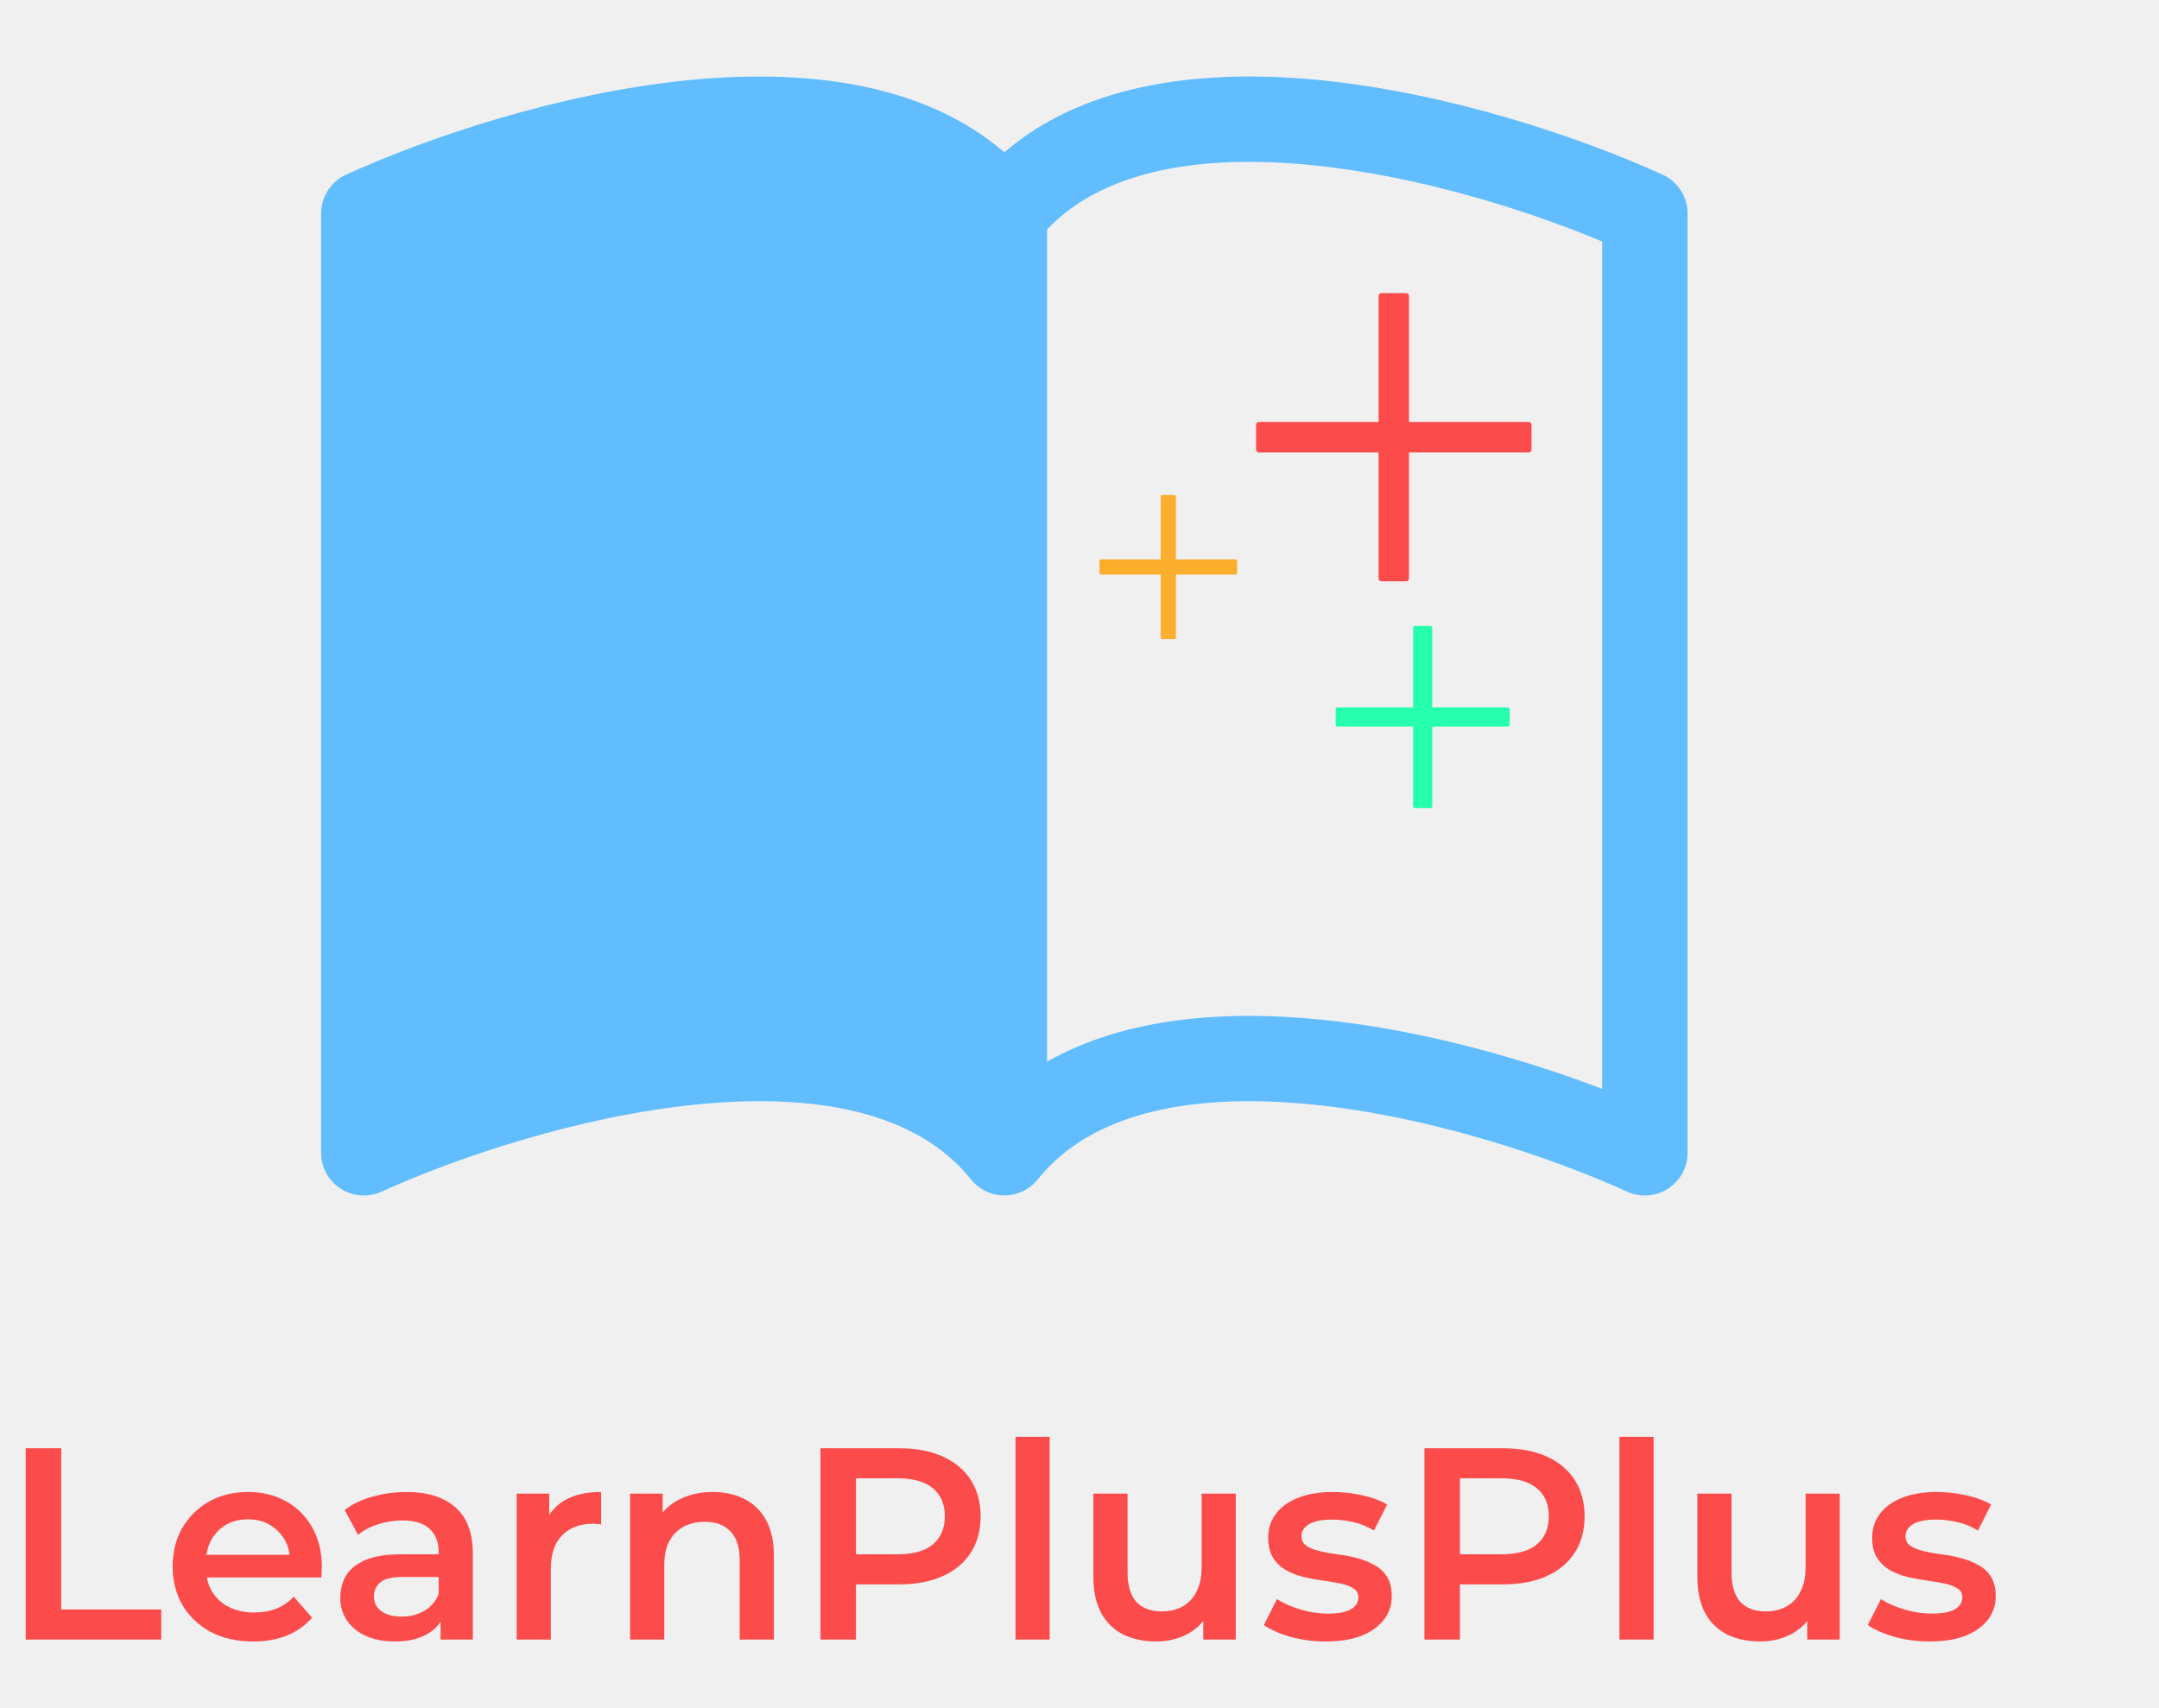
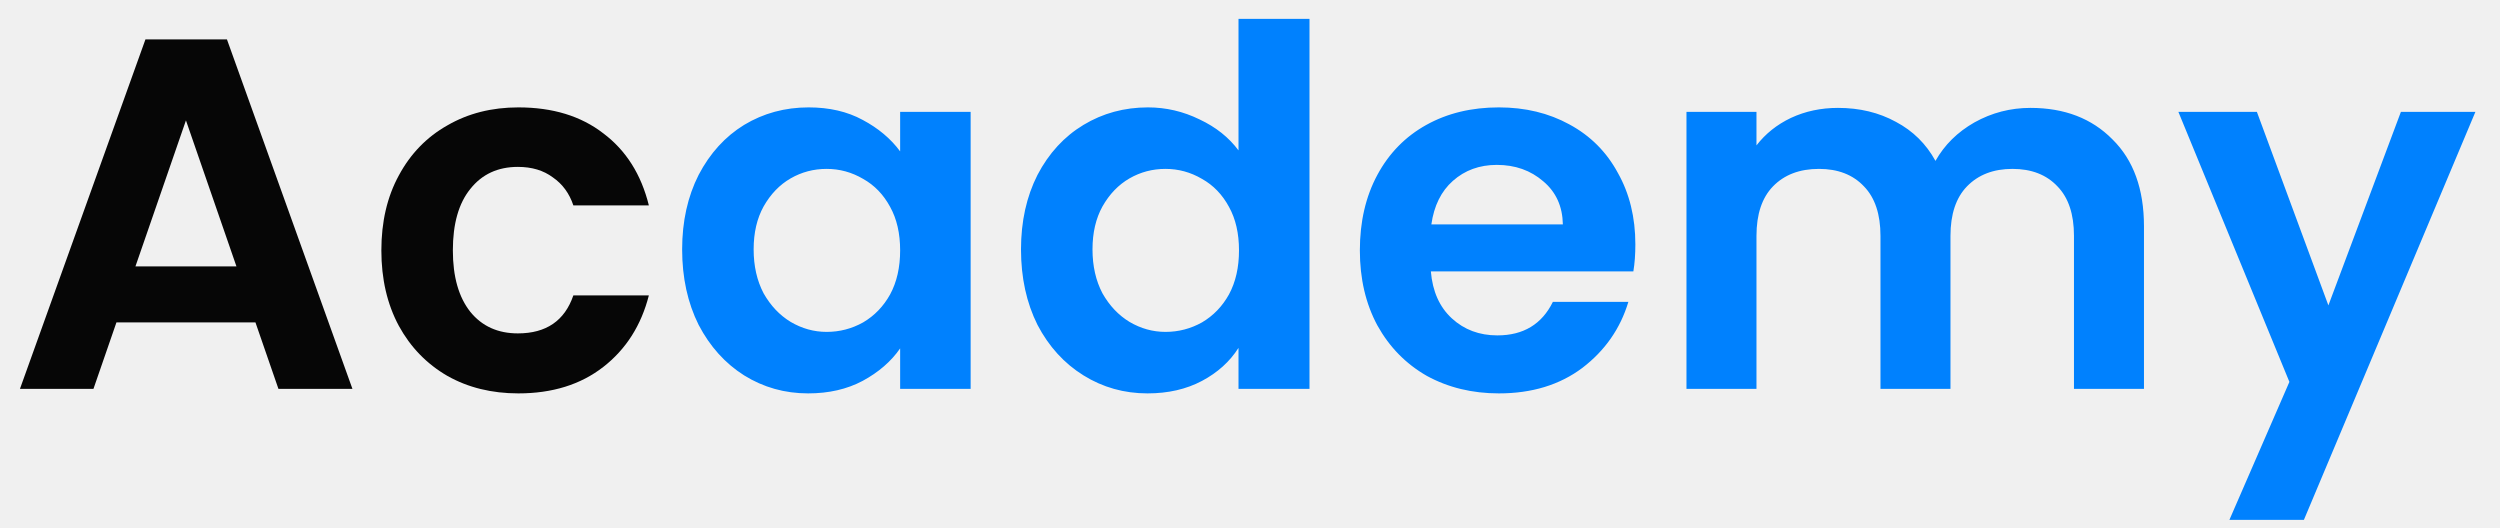
- <svg xmlns="http://www.w3.org/2000/svg" width="158" height="125" viewBox="0 0 158 125" fill="none">
-   <g clip-path="url(#clip0_4_2)">
-     <path d="M76.625 16.794C80.713 12.488 87.763 11.256 96.075 12.094C103.788 12.869 111.719 15.363 117.25 17.675V79.694C111.513 77.506 104.081 75.369 96.706 74.631C89.869 73.938 82.469 74.388 76.625 77.706V16.794ZM73.5 11.144C67.344 5.85 58.419 5.062 50.294 5.875C40.831 6.831 31.281 10.075 25.331 12.781C24.785 13.03 24.322 13.43 23.998 13.934C23.673 14.438 23.5 15.025 23.5 15.625V84.375C23.5 84.898 23.631 85.412 23.882 85.871C24.133 86.33 24.494 86.719 24.934 87.002C25.373 87.285 25.877 87.453 26.399 87.491C26.92 87.529 27.443 87.435 27.919 87.219C33.431 84.719 42.312 81.713 50.919 80.844C59.725 79.956 67.106 81.388 71.062 86.325C71.355 86.69 71.726 86.984 72.148 87.187C72.57 87.389 73.032 87.494 73.5 87.494C73.968 87.494 74.43 87.389 74.852 87.187C75.274 86.984 75.645 86.69 75.938 86.325C79.894 81.388 87.275 79.956 96.075 80.844C104.688 81.713 113.575 84.719 119.081 87.219C119.557 87.435 120.08 87.529 120.601 87.491C121.123 87.453 121.626 87.285 122.066 87.002C122.506 86.719 122.868 86.33 123.118 85.871C123.369 85.412 123.5 84.898 123.5 84.375V15.625C123.5 15.025 123.327 14.438 123.002 13.934C122.678 13.43 122.215 13.03 121.669 12.781C115.719 10.075 106.169 6.831 96.706 5.875C88.581 5.056 79.656 5.85 73.5 11.144Z" fill="#62BDFE" />
-     <path d="M85.061 36.227H85.939C86.018 36.227 86.057 36.266 86.057 36.344V46.656C86.057 46.734 86.018 46.773 85.939 46.773H85.061C84.982 46.773 84.943 46.734 84.943 46.656V36.344C84.943 36.266 84.982 36.227 85.061 36.227Z" fill="#FCAE2F" />
-     <path d="M80.578 40.943H90.422C90.5 40.943 90.539 40.982 90.539 41.06V41.939C90.539 42.018 90.5 42.057 90.422 42.057H80.578C80.5 42.057 80.461 42.018 80.461 41.939V41.06C80.461 40.982 80.5 40.943 80.578 40.943Z" fill="#FCAE2F" />
-     <path d="M101.121 21.453H102.879C103.035 21.453 103.113 21.531 103.113 21.688V42.312C103.113 42.469 103.035 42.547 102.879 42.547H101.121C100.965 42.547 100.887 42.469 100.887 42.312V21.688C100.887 21.531 100.965 21.453 101.121 21.453Z" fill="#FB4B4B" />
-     <path d="M92.156 30.887H111.844C112 30.887 112.078 30.965 112.078 31.121V32.879C112.078 33.035 112 33.113 111.844 33.113H92.156C92 33.113 91.922 33.035 91.922 32.879V31.121C91.922 30.965 92 30.887 92.156 30.887Z" fill="#FB4B4B" />
-     <path d="M103.558 45.814H104.669C104.767 45.814 104.817 45.864 104.817 45.962V58.998C104.817 59.096 104.767 59.146 104.669 59.146H103.558C103.459 59.146 103.41 59.096 103.41 58.998V45.962C103.41 45.864 103.459 45.814 103.558 45.814Z" fill="#25FFAE" />
-     <path d="M97.892 51.776H110.334C110.433 51.776 110.483 51.826 110.483 51.925V53.035C110.483 53.134 110.433 53.184 110.334 53.184H97.892C97.793 53.184 97.744 53.134 97.744 53.035V51.925C97.744 51.826 97.793 51.776 97.892 51.776Z" fill="#25FFAE" />
-   </g>
-   <path d="M1.88 120V106H4.48V117.8H11.8V120H1.88ZM18.535 120.14C17.348 120.14 16.308 119.907 15.415 119.44C14.535 118.96 13.848 118.307 13.355 117.48C12.875 116.653 12.635 115.713 12.635 114.66C12.635 113.593 12.868 112.653 13.335 111.84C13.815 111.013 14.468 110.367 15.295 109.9C16.135 109.433 17.088 109.2 18.155 109.2C19.195 109.2 20.122 109.427 20.935 109.88C21.748 110.333 22.388 110.973 22.855 111.8C23.322 112.627 23.555 113.6 23.555 114.72C23.555 114.827 23.548 114.947 23.535 115.08C23.535 115.213 23.528 115.34 23.515 115.46H14.615V113.8H22.195L21.215 114.32C21.228 113.707 21.102 113.167 20.835 112.7C20.568 112.233 20.202 111.867 19.735 111.6C19.282 111.333 18.755 111.2 18.155 111.2C17.542 111.2 17.002 111.333 16.535 111.6C16.082 111.867 15.722 112.24 15.455 112.72C15.202 113.187 15.075 113.74 15.075 114.38V114.78C15.075 115.42 15.222 115.987 15.515 116.48C15.808 116.973 16.222 117.353 16.755 117.62C17.288 117.887 17.902 118.02 18.595 118.02C19.195 118.02 19.735 117.927 20.215 117.74C20.695 117.553 21.122 117.26 21.495 116.86L22.835 118.4C22.355 118.96 21.748 119.393 21.015 119.7C20.295 119.993 19.468 120.14 18.535 120.14ZM32.243 120V117.84L32.103 117.38V113.6C32.103 112.867 31.883 112.3 31.443 111.9C31.003 111.487 30.337 111.28 29.443 111.28C28.843 111.28 28.25 111.373 27.663 111.56C27.09 111.747 26.603 112.007 26.203 112.34L25.223 110.52C25.797 110.08 26.477 109.753 27.263 109.54C28.063 109.313 28.89 109.2 29.743 109.2C31.29 109.2 32.483 109.573 33.323 110.32C34.177 111.053 34.603 112.193 34.603 113.74V120H32.243ZM28.883 120.14C28.083 120.14 27.383 120.007 26.783 119.74C26.183 119.46 25.717 119.08 25.383 118.6C25.063 118.107 24.903 117.553 24.903 116.94C24.903 116.34 25.043 115.8 25.323 115.32C25.617 114.84 26.09 114.46 26.743 114.18C27.397 113.9 28.263 113.76 29.343 113.76H32.443V115.42H29.523C28.67 115.42 28.097 115.56 27.803 115.84C27.51 116.107 27.363 116.44 27.363 116.84C27.363 117.293 27.543 117.653 27.903 117.92C28.263 118.187 28.763 118.32 29.403 118.32C30.017 118.32 30.563 118.18 31.043 117.9C31.537 117.62 31.89 117.207 32.103 116.66L32.523 118.16C32.283 118.787 31.85 119.273 31.223 119.62C30.61 119.967 29.83 120.14 28.883 120.14ZM37.812 120V109.32H40.192V112.26L39.912 111.4C40.232 110.68 40.732 110.133 41.412 109.76C42.105 109.387 42.965 109.2 43.992 109.2V111.58C43.885 111.553 43.785 111.54 43.692 111.54C43.599 111.527 43.505 111.52 43.412 111.52C42.465 111.52 41.712 111.8 41.152 112.36C40.592 112.907 40.312 113.727 40.312 114.82V120H37.812ZM52.173 109.2C53.026 109.2 53.786 109.367 54.453 109.7C55.133 110.033 55.666 110.547 56.053 111.24C56.439 111.92 56.633 112.8 56.633 113.88V120H54.133V114.2C54.133 113.253 53.906 112.547 53.453 112.08C53.013 111.613 52.393 111.38 51.593 111.38C51.006 111.38 50.486 111.5 50.033 111.74C49.579 111.98 49.226 112.34 48.973 112.82C48.733 113.287 48.613 113.88 48.613 114.6V120H46.113V109.32H48.493V112.2L48.073 111.32C48.446 110.64 48.986 110.12 49.693 109.76C50.413 109.387 51.239 109.2 52.173 109.2ZM60.044 120V106H65.804C67.044 106 68.104 106.2 68.984 106.6C69.877 107 70.564 107.573 71.044 108.32C71.524 109.067 71.764 109.953 71.764 110.98C71.764 112.007 71.524 112.893 71.044 113.64C70.564 114.387 69.877 114.96 68.984 115.36C68.104 115.76 67.044 115.96 65.804 115.96H61.484L62.644 114.74V120H60.044ZM62.644 115.02L61.484 113.76H65.684C66.831 113.76 67.691 113.52 68.264 113.04C68.851 112.547 69.144 111.86 69.144 110.98C69.144 110.087 68.851 109.4 68.264 108.92C67.691 108.44 66.831 108.2 65.684 108.2H61.484L62.644 106.92V115.02ZM74.316 120V105.16H76.816V120H74.316ZM84.617 120.14C83.71 120.14 82.91 119.973 82.217 119.64C81.524 119.293 80.984 118.773 80.597 118.08C80.21 117.373 80.017 116.487 80.017 115.42V109.32H82.517V115.08C82.517 116.04 82.73 116.76 83.157 117.24C83.597 117.707 84.217 117.94 85.017 117.94C85.604 117.94 86.11 117.82 86.537 117.58C86.977 117.34 87.317 116.98 87.557 116.5C87.81 116.02 87.937 115.427 87.937 114.72V109.32H90.437V120H88.057V117.12L88.477 118C88.117 118.693 87.59 119.227 86.897 119.6C86.204 119.96 85.444 120.14 84.617 120.14ZM97.01 120.14C96.117 120.14 95.257 120.027 94.43 119.8C93.617 119.56 92.97 119.273 92.49 118.94L93.45 117.04C93.93 117.347 94.504 117.6 95.17 117.8C95.837 118 96.504 118.1 97.17 118.1C97.957 118.1 98.524 117.993 98.87 117.78C99.23 117.567 99.41 117.28 99.41 116.92C99.41 116.627 99.29 116.407 99.05 116.26C98.81 116.1 98.497 115.98 98.11 115.9C97.724 115.82 97.29 115.747 96.81 115.68C96.344 115.613 95.87 115.527 95.39 115.42C94.924 115.3 94.497 115.133 94.11 114.92C93.724 114.693 93.41 114.393 93.17 114.02C92.93 113.647 92.81 113.153 92.81 112.54C92.81 111.86 93.004 111.273 93.39 110.78C93.777 110.273 94.317 109.887 95.01 109.62C95.717 109.34 96.55 109.2 97.51 109.2C98.23 109.2 98.957 109.28 99.69 109.44C100.424 109.6 101.03 109.827 101.51 110.12L100.55 112.02C100.044 111.713 99.53 111.507 99.01 111.4C98.504 111.28 97.997 111.22 97.49 111.22C96.73 111.22 96.164 111.333 95.79 111.56C95.43 111.787 95.25 112.073 95.25 112.42C95.25 112.74 95.37 112.98 95.61 113.14C95.85 113.3 96.164 113.427 96.55 113.52C96.937 113.613 97.364 113.693 97.83 113.76C98.31 113.813 98.784 113.9 99.25 114.02C99.717 114.14 100.144 114.307 100.53 114.52C100.93 114.72 101.25 115.007 101.49 115.38C101.73 115.753 101.85 116.24 101.85 116.84C101.85 117.507 101.65 118.087 101.25 118.58C100.864 119.073 100.31 119.46 99.59 119.74C98.87 120.007 98.01 120.14 97.01 120.14ZM104.243 120V106H110.003C111.243 106 112.303 106.2 113.183 106.6C114.077 107 114.763 107.573 115.243 108.32C115.723 109.067 115.963 109.953 115.963 110.98C115.963 112.007 115.723 112.893 115.243 113.64C114.763 114.387 114.077 114.96 113.183 115.36C112.303 115.76 111.243 115.96 110.003 115.96H105.683L106.843 114.74V120H104.243ZM106.843 115.02L105.683 113.76H109.883C111.03 113.76 111.89 113.52 112.463 113.04C113.05 112.547 113.343 111.86 113.343 110.98C113.343 110.087 113.05 109.4 112.463 108.92C111.89 108.44 111.03 108.2 109.883 108.2H105.683L106.843 106.92V115.02ZM118.515 120V105.16H121.015V120H118.515ZM128.816 120.14C127.91 120.14 127.11 119.973 126.416 119.64C125.723 119.293 125.183 118.773 124.796 118.08C124.41 117.373 124.216 116.487 124.216 115.42V109.32H126.716V115.08C126.716 116.04 126.93 116.76 127.356 117.24C127.796 117.707 128.416 117.94 129.216 117.94C129.803 117.94 130.31 117.82 130.736 117.58C131.176 117.34 131.516 116.98 131.756 116.5C132.01 116.02 132.136 115.427 132.136 114.72V109.32H134.636V120H132.256V117.12L132.676 118C132.316 118.693 131.79 119.227 131.096 119.6C130.403 119.96 129.643 120.14 128.816 120.14ZM141.21 120.14C140.316 120.14 139.456 120.027 138.63 119.8C137.816 119.56 137.17 119.273 136.69 118.94L137.65 117.04C138.13 117.347 138.703 117.6 139.37 117.8C140.036 118 140.703 118.1 141.37 118.1C142.156 118.1 142.723 117.993 143.07 117.78C143.43 117.567 143.61 117.28 143.61 116.92C143.61 116.627 143.49 116.407 143.25 116.26C143.01 116.1 142.696 115.98 142.31 115.9C141.923 115.82 141.49 115.747 141.01 115.68C140.543 115.613 140.07 115.527 139.59 115.42C139.123 115.3 138.696 115.133 138.31 114.92C137.923 114.693 137.61 114.393 137.37 114.02C137.13 113.647 137.01 113.153 137.01 112.54C137.01 111.86 137.203 111.273 137.59 110.78C137.976 110.273 138.516 109.887 139.21 109.62C139.916 109.34 140.75 109.2 141.71 109.2C142.43 109.2 143.156 109.28 143.89 109.44C144.623 109.6 145.23 109.827 145.71 110.12L144.75 112.02C144.243 111.713 143.73 111.507 143.21 111.4C142.703 111.28 142.196 111.22 141.69 111.22C140.93 111.22 140.363 111.333 139.99 111.56C139.63 111.787 139.45 112.073 139.45 112.42C139.45 112.74 139.57 112.98 139.81 113.14C140.05 113.3 140.363 113.427 140.75 113.52C141.136 113.613 141.563 113.693 142.03 113.76C142.51 113.813 142.983 113.9 143.45 114.02C143.916 114.14 144.343 114.307 144.73 114.52C145.13 114.72 145.45 115.007 145.69 115.38C145.93 115.753 146.05 116.24 146.05 116.84C146.05 117.507 145.85 118.087 145.45 118.58C145.063 119.073 144.51 119.46 143.79 119.74C143.07 120.007 142.21 120.14 141.21 120.14Z" fill="#FB4B4B" />
-   <defs>
-     <clipPath id="clip0_4_2">
-       <rect width="100" height="100" fill="white" transform="translate(23.5)" />
-     </clipPath>
-   </defs>
+ <svg xmlns="http://www.w3.org/2000/svg" width="90" height="19" viewBox="0 0 90 19" fill="none">
+   <path d="M9.196 11.606H4.192L3.364 14H0.718L5.236 1.418H8.17L12.688 14H10.024L9.196 11.606ZM8.512 9.59L6.694 4.334L4.876 9.59H8.512ZM13.729 9.014C13.729 7.982 13.939 7.082 14.359 6.314C14.779 5.534 15.361 4.934 16.105 4.514C16.849 4.082 17.701 3.866 18.661 3.866C19.897 3.866 20.917 4.178 21.721 4.802C22.537 5.414 23.083 6.278 23.359 7.394H20.641C20.497 6.962 20.251 6.626 19.903 6.386C19.567 6.134 19.147 6.008 18.643 6.008C17.923 6.008 17.353 6.272 16.933 6.8C16.513 7.316 16.303 8.054 16.303 9.014C16.303 9.962 16.513 10.7 16.933 11.228C17.353 11.744 17.923 12.002 18.643 12.002C19.663 12.002 20.329 11.546 20.641 10.634H23.359C23.083 11.714 22.537 12.572 21.721 13.208C20.905 13.844 19.885 14.162 18.661 14.162C17.701 14.162 16.849 13.952 16.105 13.532C15.361 13.1 14.779 12.5 14.359 11.732C13.939 10.952 13.729 10.046 13.729 9.014Z" fill="#060606" />
+   <path d="M24.557 8.978C24.557 7.97 24.755 7.076 25.151 6.296C25.559 5.516 26.105 4.916 26.789 4.496C27.485 4.076 28.259 3.866 29.111 3.866C29.855 3.866 30.503 4.016 31.055 4.316C31.619 4.616 32.069 4.994 32.405 5.45V4.028H34.943V14H32.405V12.542C32.081 13.01 31.631 13.4 31.055 13.712C30.491 14.012 29.837 14.162 29.093 14.162C28.253 14.162 27.485 13.946 26.789 13.514C26.105 13.082 25.559 12.476 25.151 11.696C24.755 10.904 24.557 9.998 24.557 8.978ZM32.405 9.014C32.405 8.402 32.285 7.88 32.045 7.448C31.805 7.004 31.481 6.668 31.073 6.44C30.665 6.2 30.227 6.08 29.759 6.08C29.291 6.08 28.859 6.194 28.463 6.422C28.067 6.65 27.743 6.986 27.491 7.43C27.251 7.862 27.131 8.378 27.131 8.978C27.131 9.578 27.251 10.106 27.491 10.562C27.743 11.006 28.067 11.348 28.463 11.588C28.871 11.828 29.303 11.948 29.759 11.948C30.227 11.948 30.665 11.834 31.073 11.606C31.481 11.366 31.805 11.03 32.045 10.598C32.285 10.154 32.405 9.626 32.405 9.014ZM36.756 8.978C36.756 7.97 36.954 7.076 37.35 6.296C37.758 5.516 38.31 4.916 39.006 4.496C39.702 4.076 40.476 3.866 41.328 3.866C41.976 3.866 42.594 4.01 43.182 4.298C43.77 4.574 44.238 4.946 44.586 5.414V0.68H47.142V14H44.586V12.524C44.274 13.016 43.836 13.412 43.272 13.712C42.708 14.012 42.054 14.162 41.31 14.162C40.47 14.162 39.702 13.946 39.006 13.514C38.31 13.082 37.758 12.476 37.35 11.696C36.954 10.904 36.756 9.998 36.756 8.978ZM44.604 9.014C44.604 8.402 44.484 7.88 44.244 7.448C44.004 7.004 43.68 6.668 43.272 6.44C42.864 6.2 42.426 6.08 41.958 6.08C41.49 6.08 41.058 6.194 40.662 6.422C40.266 6.65 39.942 6.986 39.69 7.43C39.45 7.862 39.33 8.378 39.33 8.978C39.33 9.578 39.45 10.106 39.69 10.562C39.942 11.006 40.266 11.348 40.662 11.588C41.07 11.828 41.502 11.948 41.958 11.948C42.426 11.948 42.864 11.834 43.272 11.606C43.68 11.366 44.004 11.03 44.244 10.598C44.484 10.154 44.604 9.626 44.604 9.014ZM58.873 8.798C58.873 9.158 58.849 9.482 58.801 9.77H51.511C51.571 10.49 51.823 11.054 52.267 11.462C52.711 11.87 53.257 12.074 53.905 12.074C54.841 12.074 55.507 11.672 55.903 10.868H58.621C58.333 11.828 57.781 12.62 56.965 13.244C56.149 13.856 55.147 14.162 53.959 14.162C52.999 14.162 52.135 13.952 51.367 13.532C50.611 13.1 50.017 12.494 49.585 11.714C49.165 10.934 48.955 10.034 48.955 9.014C48.955 7.982 49.165 7.076 49.585 6.296C50.005 5.516 50.593 4.916 51.349 4.496C52.105 4.076 52.975 3.866 53.959 3.866C54.907 3.866 55.753 4.07 56.497 4.478C57.253 4.886 57.835 5.468 58.243 6.224C58.663 6.968 58.873 7.826 58.873 8.798ZM56.263 8.078C56.251 7.43 56.017 6.914 55.561 6.53C55.105 6.134 54.547 5.936 53.887 5.936C53.263 5.936 52.735 6.128 52.303 6.512C51.883 6.884 51.625 7.406 51.529 8.078H56.263ZM73.097 3.884C74.321 3.884 75.305 4.262 76.049 5.018C76.805 5.762 77.183 6.806 77.183 8.15V14H74.663V8.492C74.663 7.712 74.465 7.118 74.069 6.71C73.673 6.29 73.133 6.08 72.449 6.08C71.765 6.08 71.219 6.29 70.811 6.71C70.415 7.118 70.217 7.712 70.217 8.492V14H67.697V8.492C67.697 7.712 67.499 7.118 67.103 6.71C66.707 6.29 66.167 6.08 65.483 6.08C64.787 6.08 64.235 6.29 63.827 6.71C63.431 7.118 63.233 7.712 63.233 8.492V14H60.713V4.028H63.233V5.234C63.557 4.814 63.971 4.484 64.475 4.244C64.991 4.004 65.555 3.884 66.167 3.884C66.947 3.884 67.643 4.052 68.255 4.388C68.867 4.712 69.341 5.18 69.677 5.792C70.001 5.216 70.469 4.754 71.081 4.406C71.705 4.058 72.377 3.884 73.097 3.884ZM89.114 4.028L82.94 18.716H80.258L82.418 13.748L78.422 4.028H81.248L83.822 10.994L86.432 4.028H89.114Z" fill="#0081FE" />
</svg>
